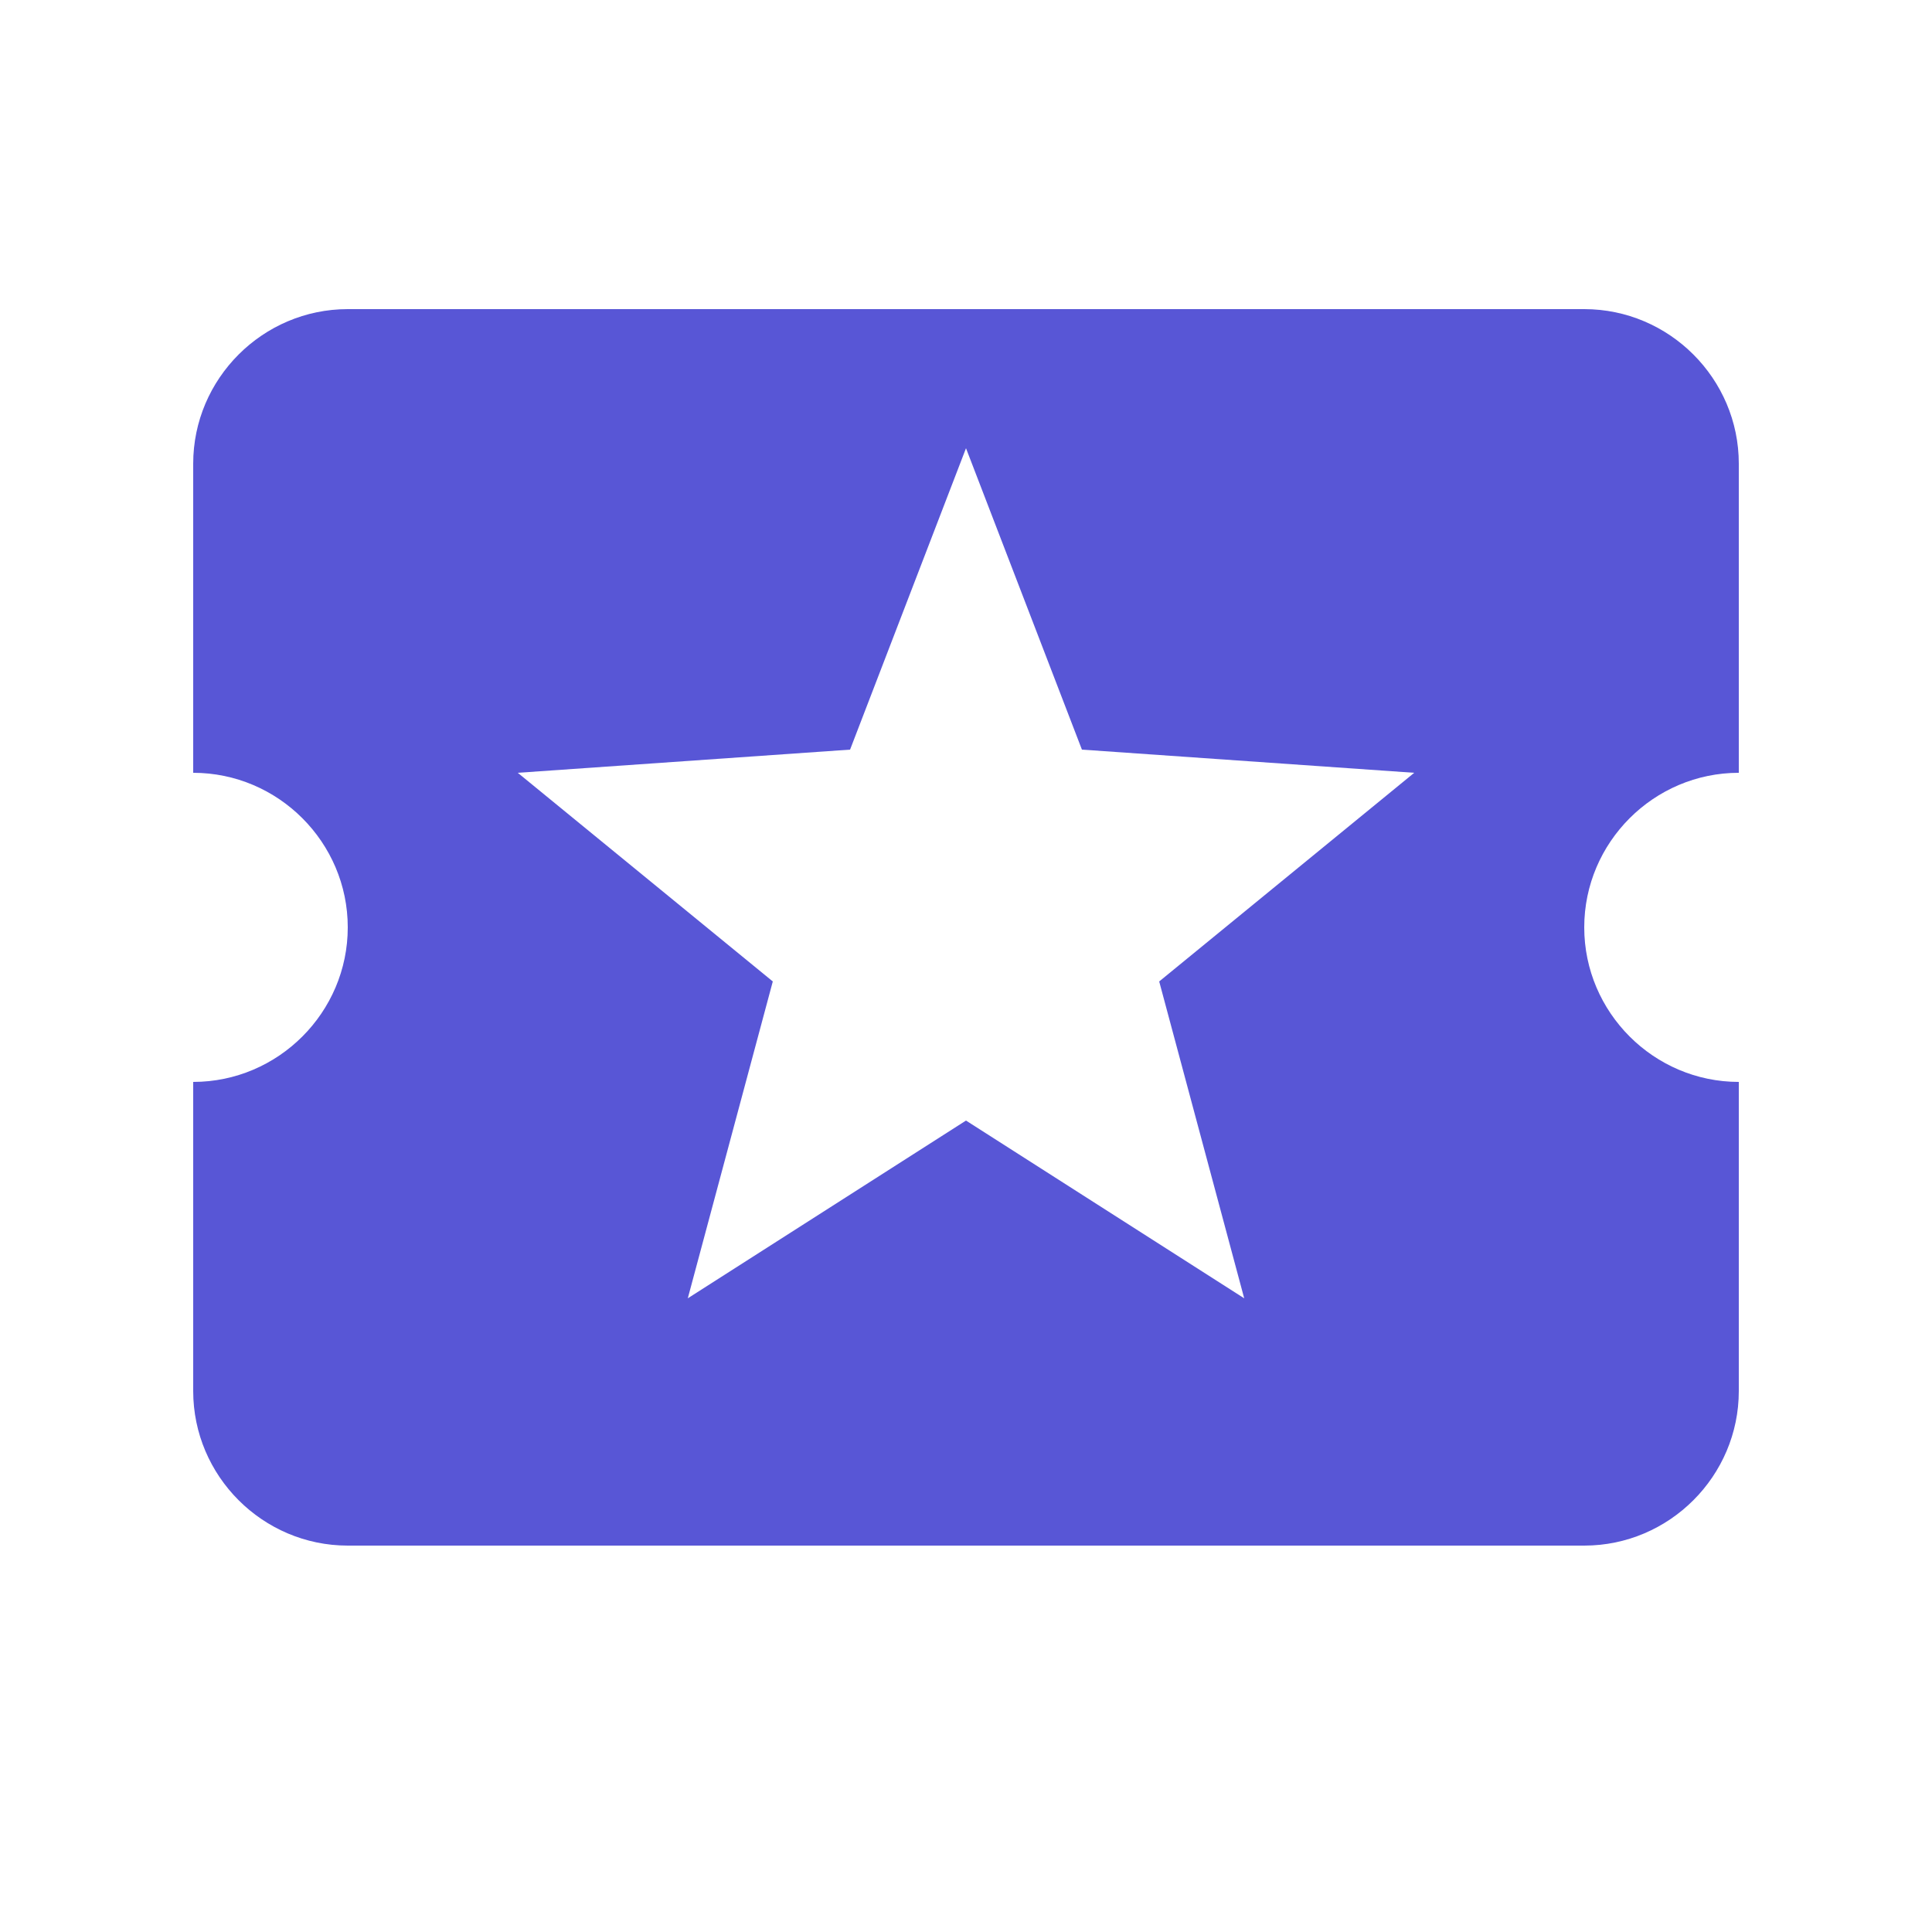
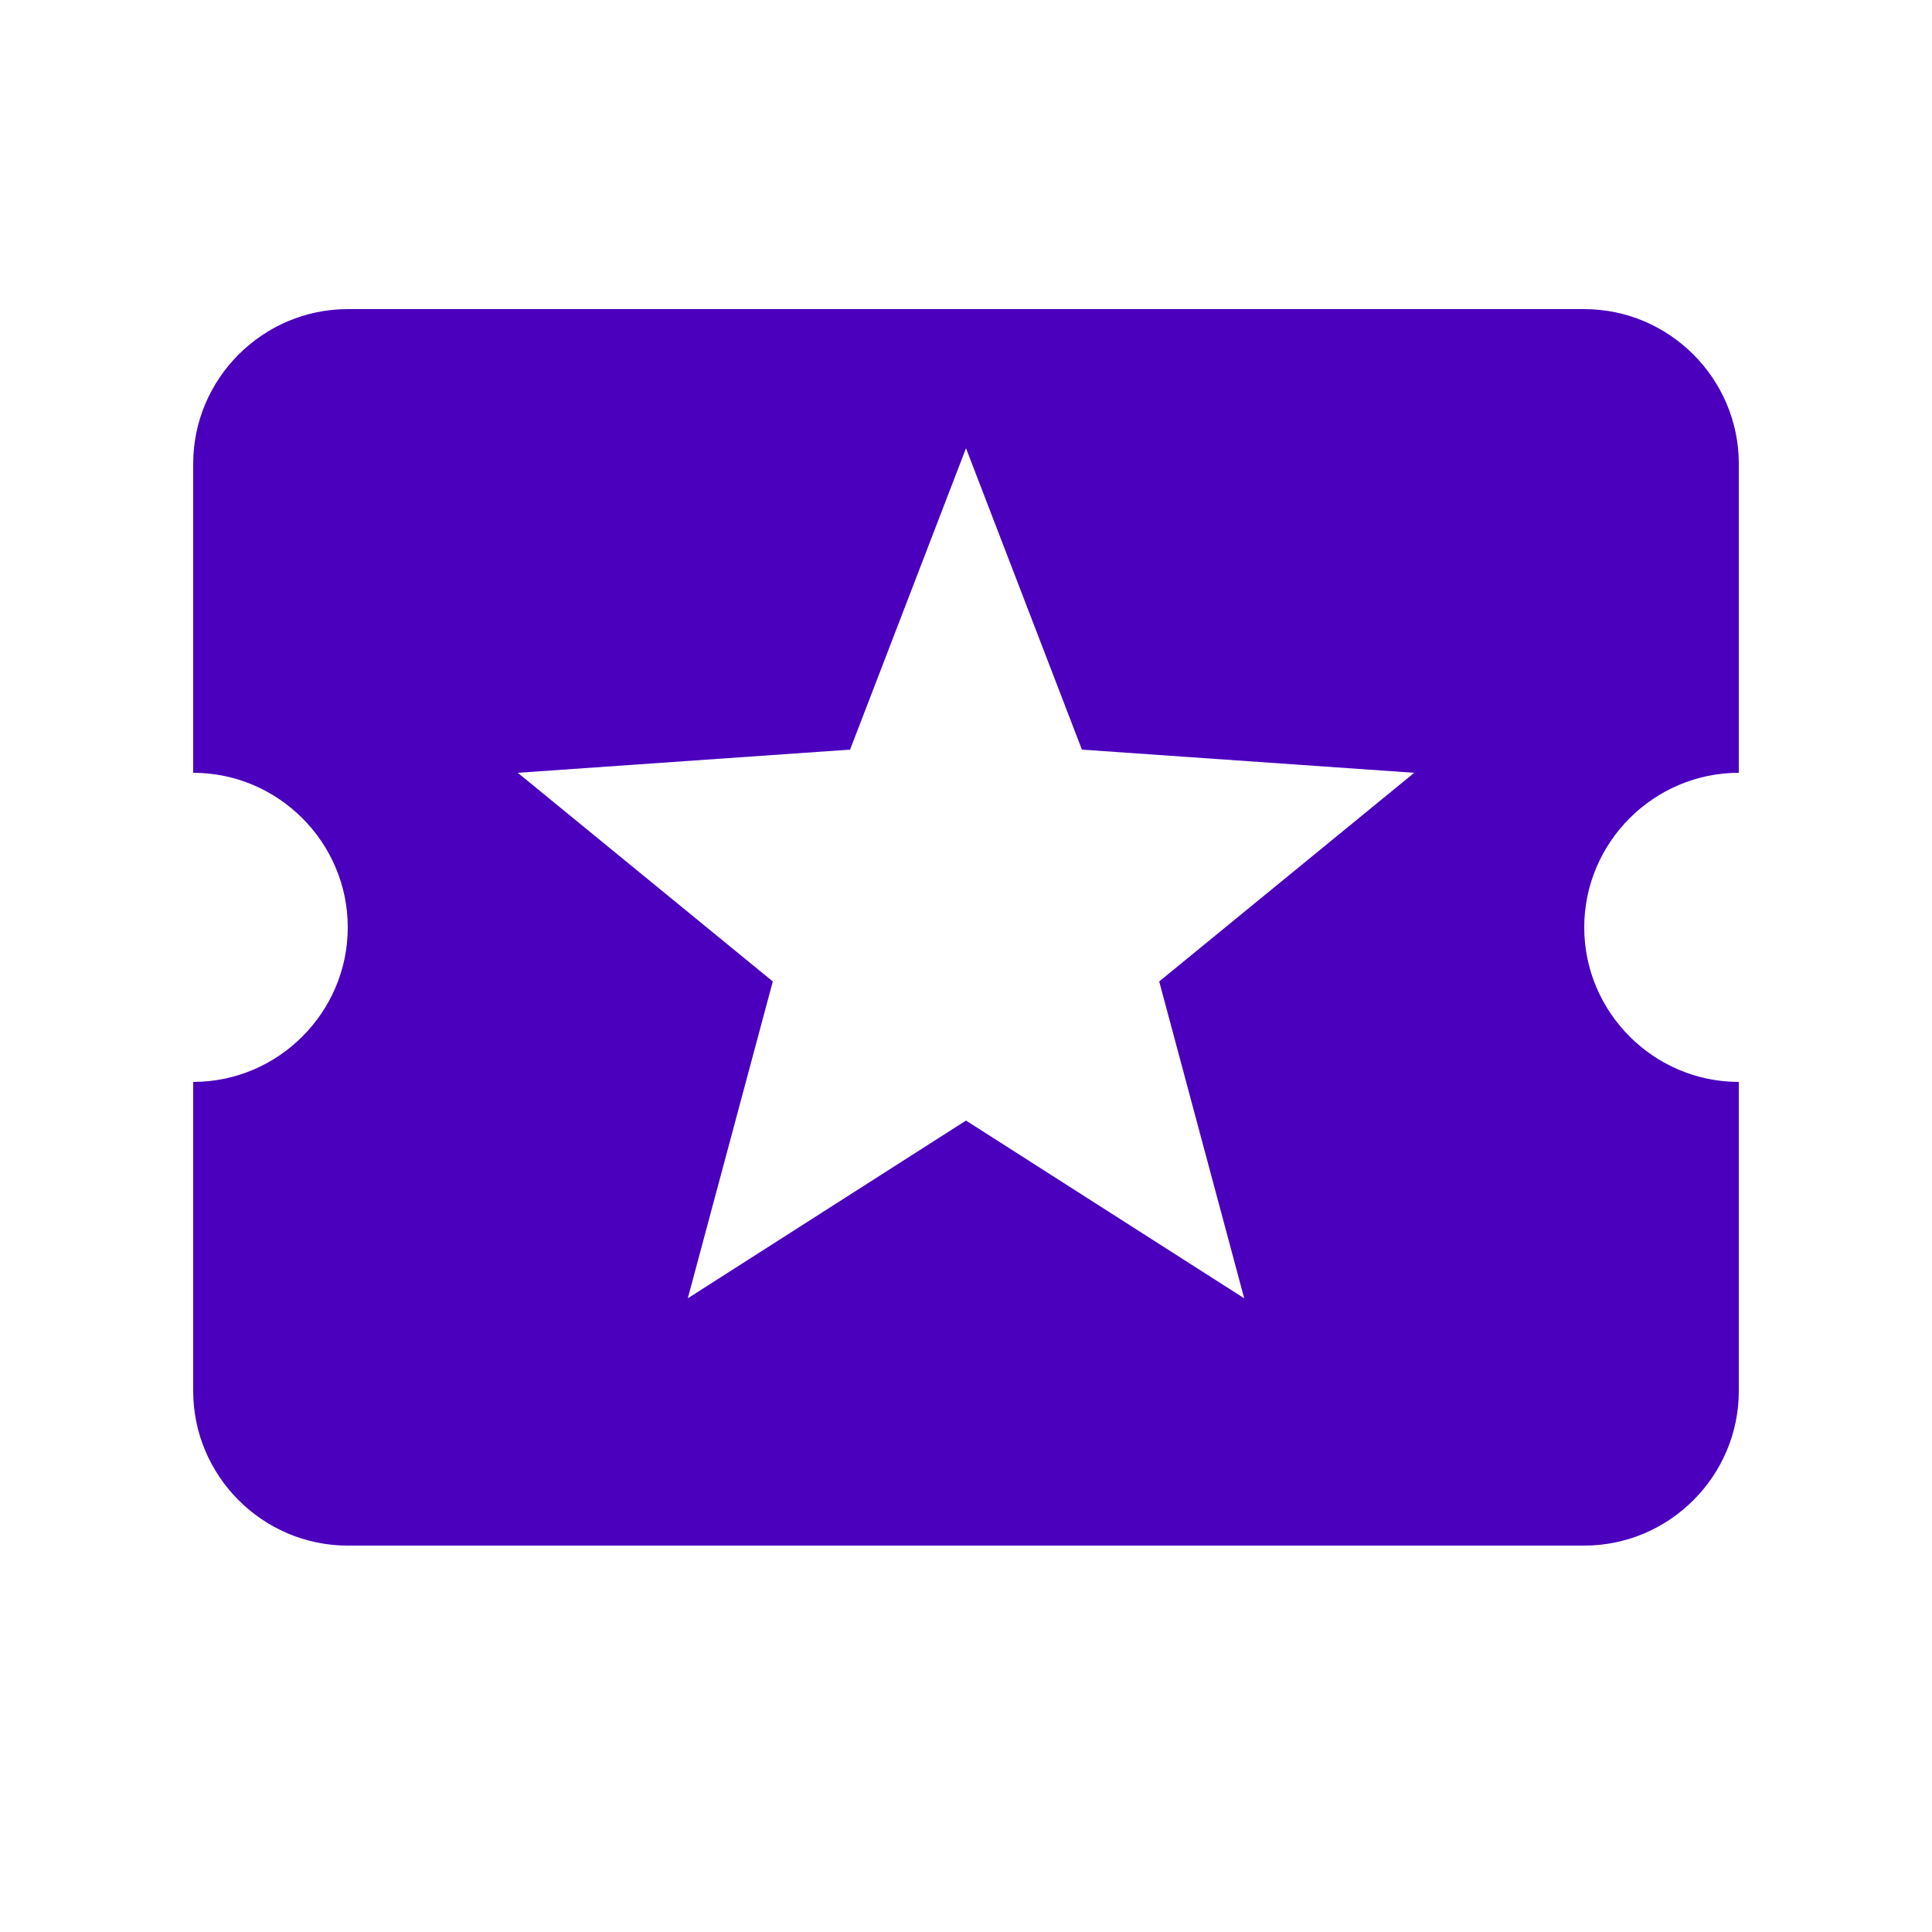
<svg xmlns="http://www.w3.org/2000/svg" version="1.1" id="Layer_1" x="0px" y="0px" viewBox="0 0 25 25" style="enable-background:new 0 0 25 25;" xml:space="preserve">
  <style type="text/css">
- 	.st0{fill-rule:evenodd;clip-rule:evenodd;fill:#5856D6;}
+ 	.st0{fill-rule:evenodd;clip-rule:evenodd;fill:#4A00BD;}
</style>
  <g id="Symbols">
    <g transform="translate(-2, -4)">
      <g id="ticket" transform="translate(2, 4)">
-         <path id="Shape" class="st0" d="M16.1,16.8l-3.6-2.3l-3.6,2.3l1.1-4.1L6.7,10L11,9.7l1.5-3.9L14,9.7l4.3,0.3L15,12.7 M20.5,12     c0-1.1,0.9-2,2-2V6c0-1.1-0.9-2-2-2h-16c-1.1,0-2,0.9-2,2v4c1.1,0,2,0.9,2,2c0,1.1-0.9,2-2,2v4c0,1.1,0.9,2,2,2h16     c1.1,0,2-0.9,2-2v-4C21.4,14,20.5,13.1,20.5,12z" />
+         <path id="Shape" class="st0" d="M16.1,16.8l-3.6-2.3l-3.6,2.3l1.1-4.1L6.7,10L11,9.7l1.5-3.9L14,9.7l4.3,0.3L15,12.7 M20.5,12     c0-1.1,0.9-2,2-2V6c0-1.1-0.9-2-2-2h-16c-1.1,0-2,0.9-2,2v4c1.1,0,2,0.9,2,2s-0.9,2-2,2v4c0,1.1,0.9,2,2,2h16c1.1,0,2-0.9,2-2v-4     C21.4,14,20.5,13.1,20.5,12z" />
      </g>
    </g>
  </g>
</svg>
